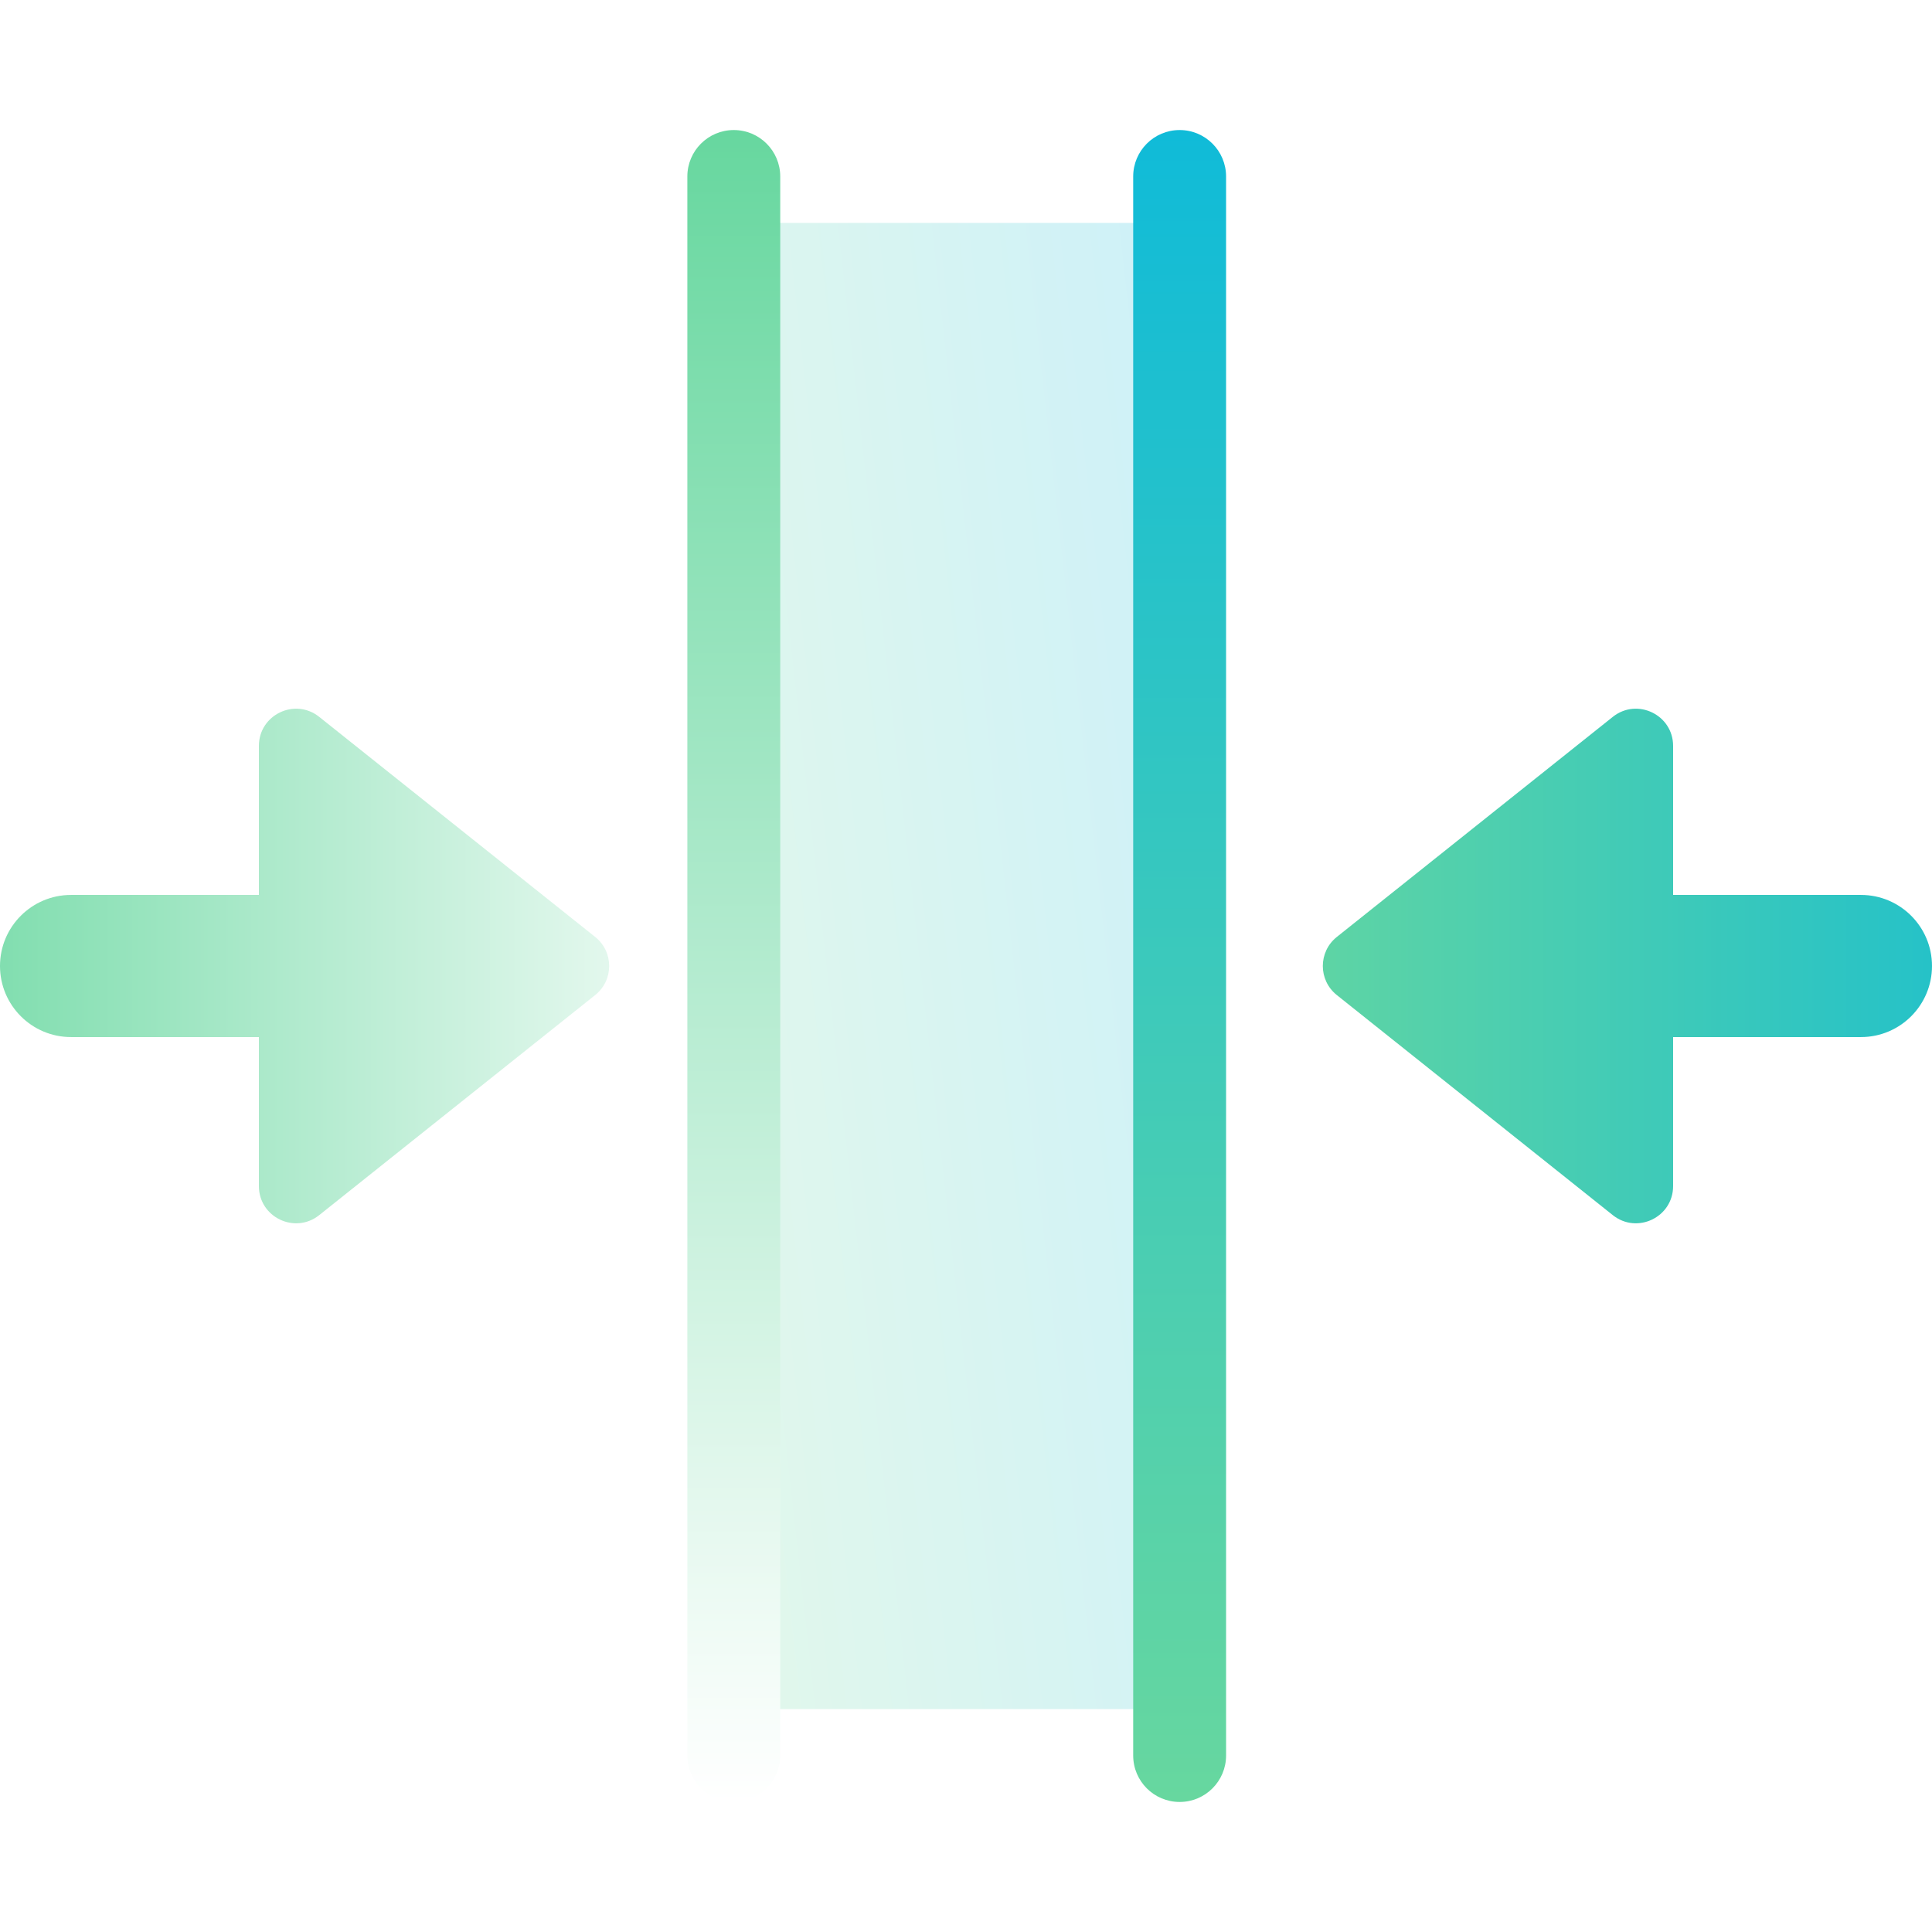
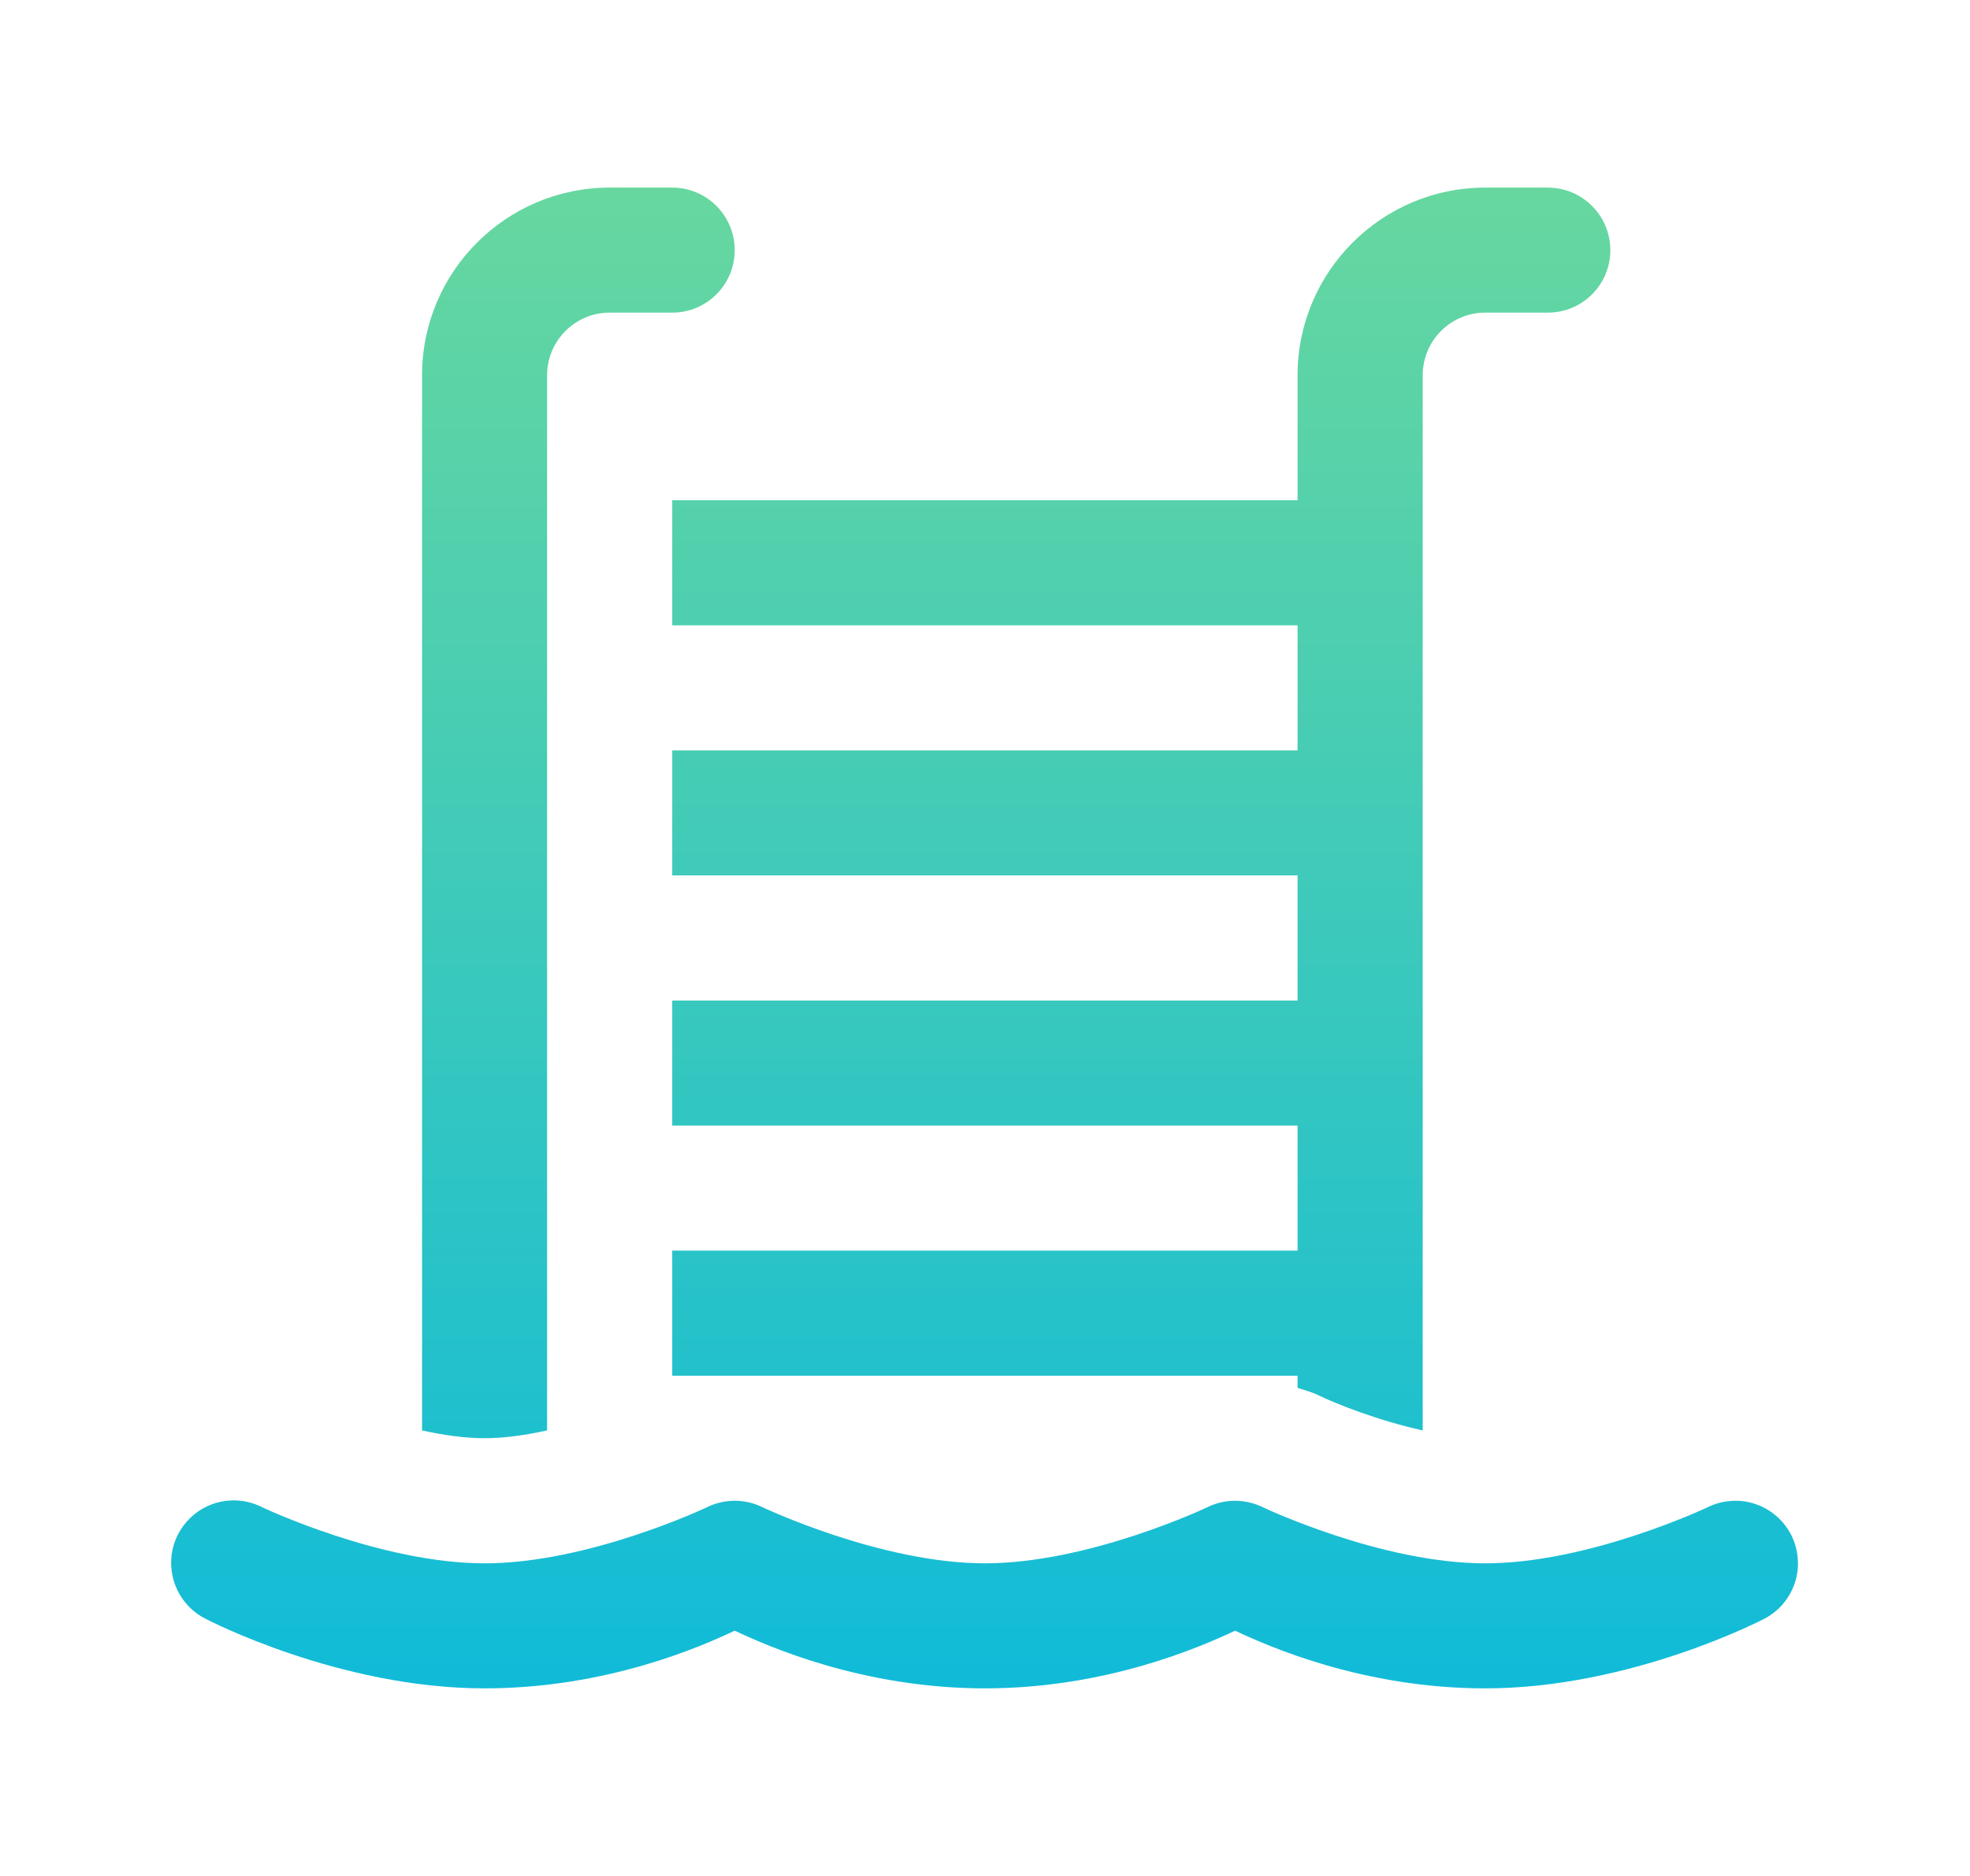
- <svg xmlns="http://www.w3.org/2000/svg" width="104" height="104" viewBox="0 0 104 104" fill="none">
-   <path d="M62 12H40V92H62V12Z" fill="url(#paint0_linear_16275_80057)" fill-opacity="0.2" />
-   <path d="M42 94.5V9.5C42 8.119 40.881 7 39.5 7C38.119 7 37 8.119 37 9.5V94.5C37 95.881 38.119 97 39.5 97C40.881 97 42 95.881 42 94.5Z" fill="url(#paint1_linear_16275_80057)" />
-   <path d="M66 94.5V9.5C66 8.119 64.881 7 63.5 7C62.119 7 61 8.119 61 9.5V94.5C61 95.881 62.119 97 63.5 97C64.881 97 66 95.881 66 94.5Z" fill="url(#paint2_linear_16275_80057)" />
-   <path fill-rule="evenodd" clip-rule="evenodd" d="M90.064 63.847C90.064 65.523 88.127 66.455 86.817 65.411L71.961 53.564C70.957 52.763 70.957 51.237 71.961 50.436L86.817 38.589C88.127 37.545 90.064 38.477 90.064 40.153V48.174H100.174C102.287 48.174 104 49.887 104 52C104 54.113 102.287 55.826 100.174 55.826H90.064V63.847Z" fill="url(#paint3_linear_16275_80057)" />
-   <path fill-rule="evenodd" clip-rule="evenodd" d="M13.936 63.847C13.936 65.523 15.873 66.455 17.183 65.411L32.039 53.564C33.043 52.763 33.043 51.237 32.039 50.436L17.183 38.589C15.873 37.545 13.936 38.477 13.936 40.153V48.174H3.826C1.713 48.174 3.8147e-06 49.887 3.8147e-06 52C3.8147e-06 54.113 1.713 55.826 3.826 55.826H13.936V63.847Z" fill="url(#paint4_linear_16275_80057)" />
+ <svg xmlns="http://www.w3.org/2000/svg" width="21" height="20" viewBox="0 0 21 20" fill="none">
+   <path d="M6.499 2C5.396 2 4.499 2.897 4.499 4V15.25C4.721 15.299 4.95 15.333 5.166 15.333C5.381 15.333 5.61 15.299 5.832 15.25V4C5.832 3.633 6.131 3.333 6.499 3.333H7.166C7.534 3.333 7.832 3.035 7.832 2.667C7.832 2.299 7.534 2 7.166 2H6.499ZM15.832 2C14.73 2 13.832 2.897 13.832 4V5.333H7.166V6.667H13.832V8H7.166V9.333H13.832V10.667H7.166V12H13.832V13.333H7.166V14.667H13.832V14.796C13.909 14.822 13.987 14.841 14.06 14.878C14.234 14.962 14.681 15.143 15.166 15.25V4C15.166 3.633 15.464 3.333 15.832 3.333H16.499C16.868 3.333 17.166 3.035 17.166 2.667C17.166 2.299 16.868 2 16.499 2H15.832ZM2.476 15.996C2.326 15.999 2.182 16.053 2.067 16.148C1.951 16.244 1.871 16.375 1.839 16.521C1.808 16.668 1.826 16.82 1.892 16.955C1.957 17.089 2.066 17.198 2.201 17.263C2.201 17.263 3.61 18 5.166 18C6.464 18 7.472 17.555 7.832 17.385C8.193 17.555 9.201 18 10.499 18C11.797 18 12.805 17.555 13.166 17.385C13.527 17.555 14.535 18 15.832 18C17.388 18 18.797 17.263 18.797 17.263C18.876 17.224 18.945 17.17 19.003 17.104C19.06 17.037 19.104 16.961 19.132 16.878C19.16 16.794 19.171 16.707 19.164 16.619C19.158 16.532 19.135 16.447 19.096 16.368C19.056 16.29 19.002 16.22 18.936 16.163C18.87 16.105 18.793 16.062 18.71 16.034C18.627 16.006 18.539 15.995 18.452 16.002C18.364 16.008 18.279 16.031 18.201 16.07C18.201 16.07 16.944 16.667 15.832 16.667C14.721 16.667 13.464 16.07 13.464 16.07C13.371 16.024 13.269 16 13.166 16C13.062 16 12.96 16.024 12.868 16.07C12.868 16.07 11.61 16.667 10.499 16.667C9.388 16.667 8.131 16.07 8.131 16.07C8.038 16.024 7.936 16 7.832 16C7.729 16 7.627 16.024 7.534 16.07C7.534 16.07 6.277 16.667 5.166 16.667C4.055 16.667 2.797 16.07 2.797 16.07C2.698 16.019 2.587 15.993 2.476 15.996Z" fill="url(#paint0_linear_20816_43392)" />
  <defs>
-     <linearGradient id="paint0_linear_16275_80057" x1="60.731" y1="12" x2="32.832" y2="15.099" gradientUnits="userSpaceOnUse">
-       <stop stop-color="#10BBD8" />
-       <stop offset="1" stop-color="#67D79F" />
-     </linearGradient>
-     <linearGradient id="paint1_linear_16275_80057" x1="39.5" y1="7.07" x2="39.5" y2="97" gradientUnits="userSpaceOnUse">
+     <linearGradient id="paint0_linear_20816_43392" x1="10.495" y1="2" x2="10.495" y2="18" gradientUnits="userSpaceOnUse">
      <stop stop-color="#67D79F" />
-       <stop offset="1" stop-color="white" />
-     </linearGradient>
-     <linearGradient id="paint2_linear_16275_80057" x1="63.5" y1="7.07" x2="63.5" y2="97" gradientUnits="userSpaceOnUse">
-       <stop stop-color="#10BBD8" />
-       <stop offset="1" stop-color="#67D79F" />
-     </linearGradient>
-     <linearGradient id="paint3_linear_16275_80057" x1="65.79" y1="52" x2="116.632" y2="51.995" gradientUnits="userSpaceOnUse">
-       <stop stop-color="#67D79F" />
-       <stop offset="1" stop-color="#10BBD5" />
-     </linearGradient>
-     <linearGradient id="paint4_linear_16275_80057" x1="42.421" y1="52" x2="-59.263" y2="51.979" gradientUnits="userSpaceOnUse">
-       <stop stop-color="white" />
-       <stop offset="0.505" stop-color="#67D79F" />
-       <stop offset="1" stop-color="#10BBD5" />
+       <stop offset="1" stop-color="#10BBD8" />
    </linearGradient>
  </defs>
</svg>
